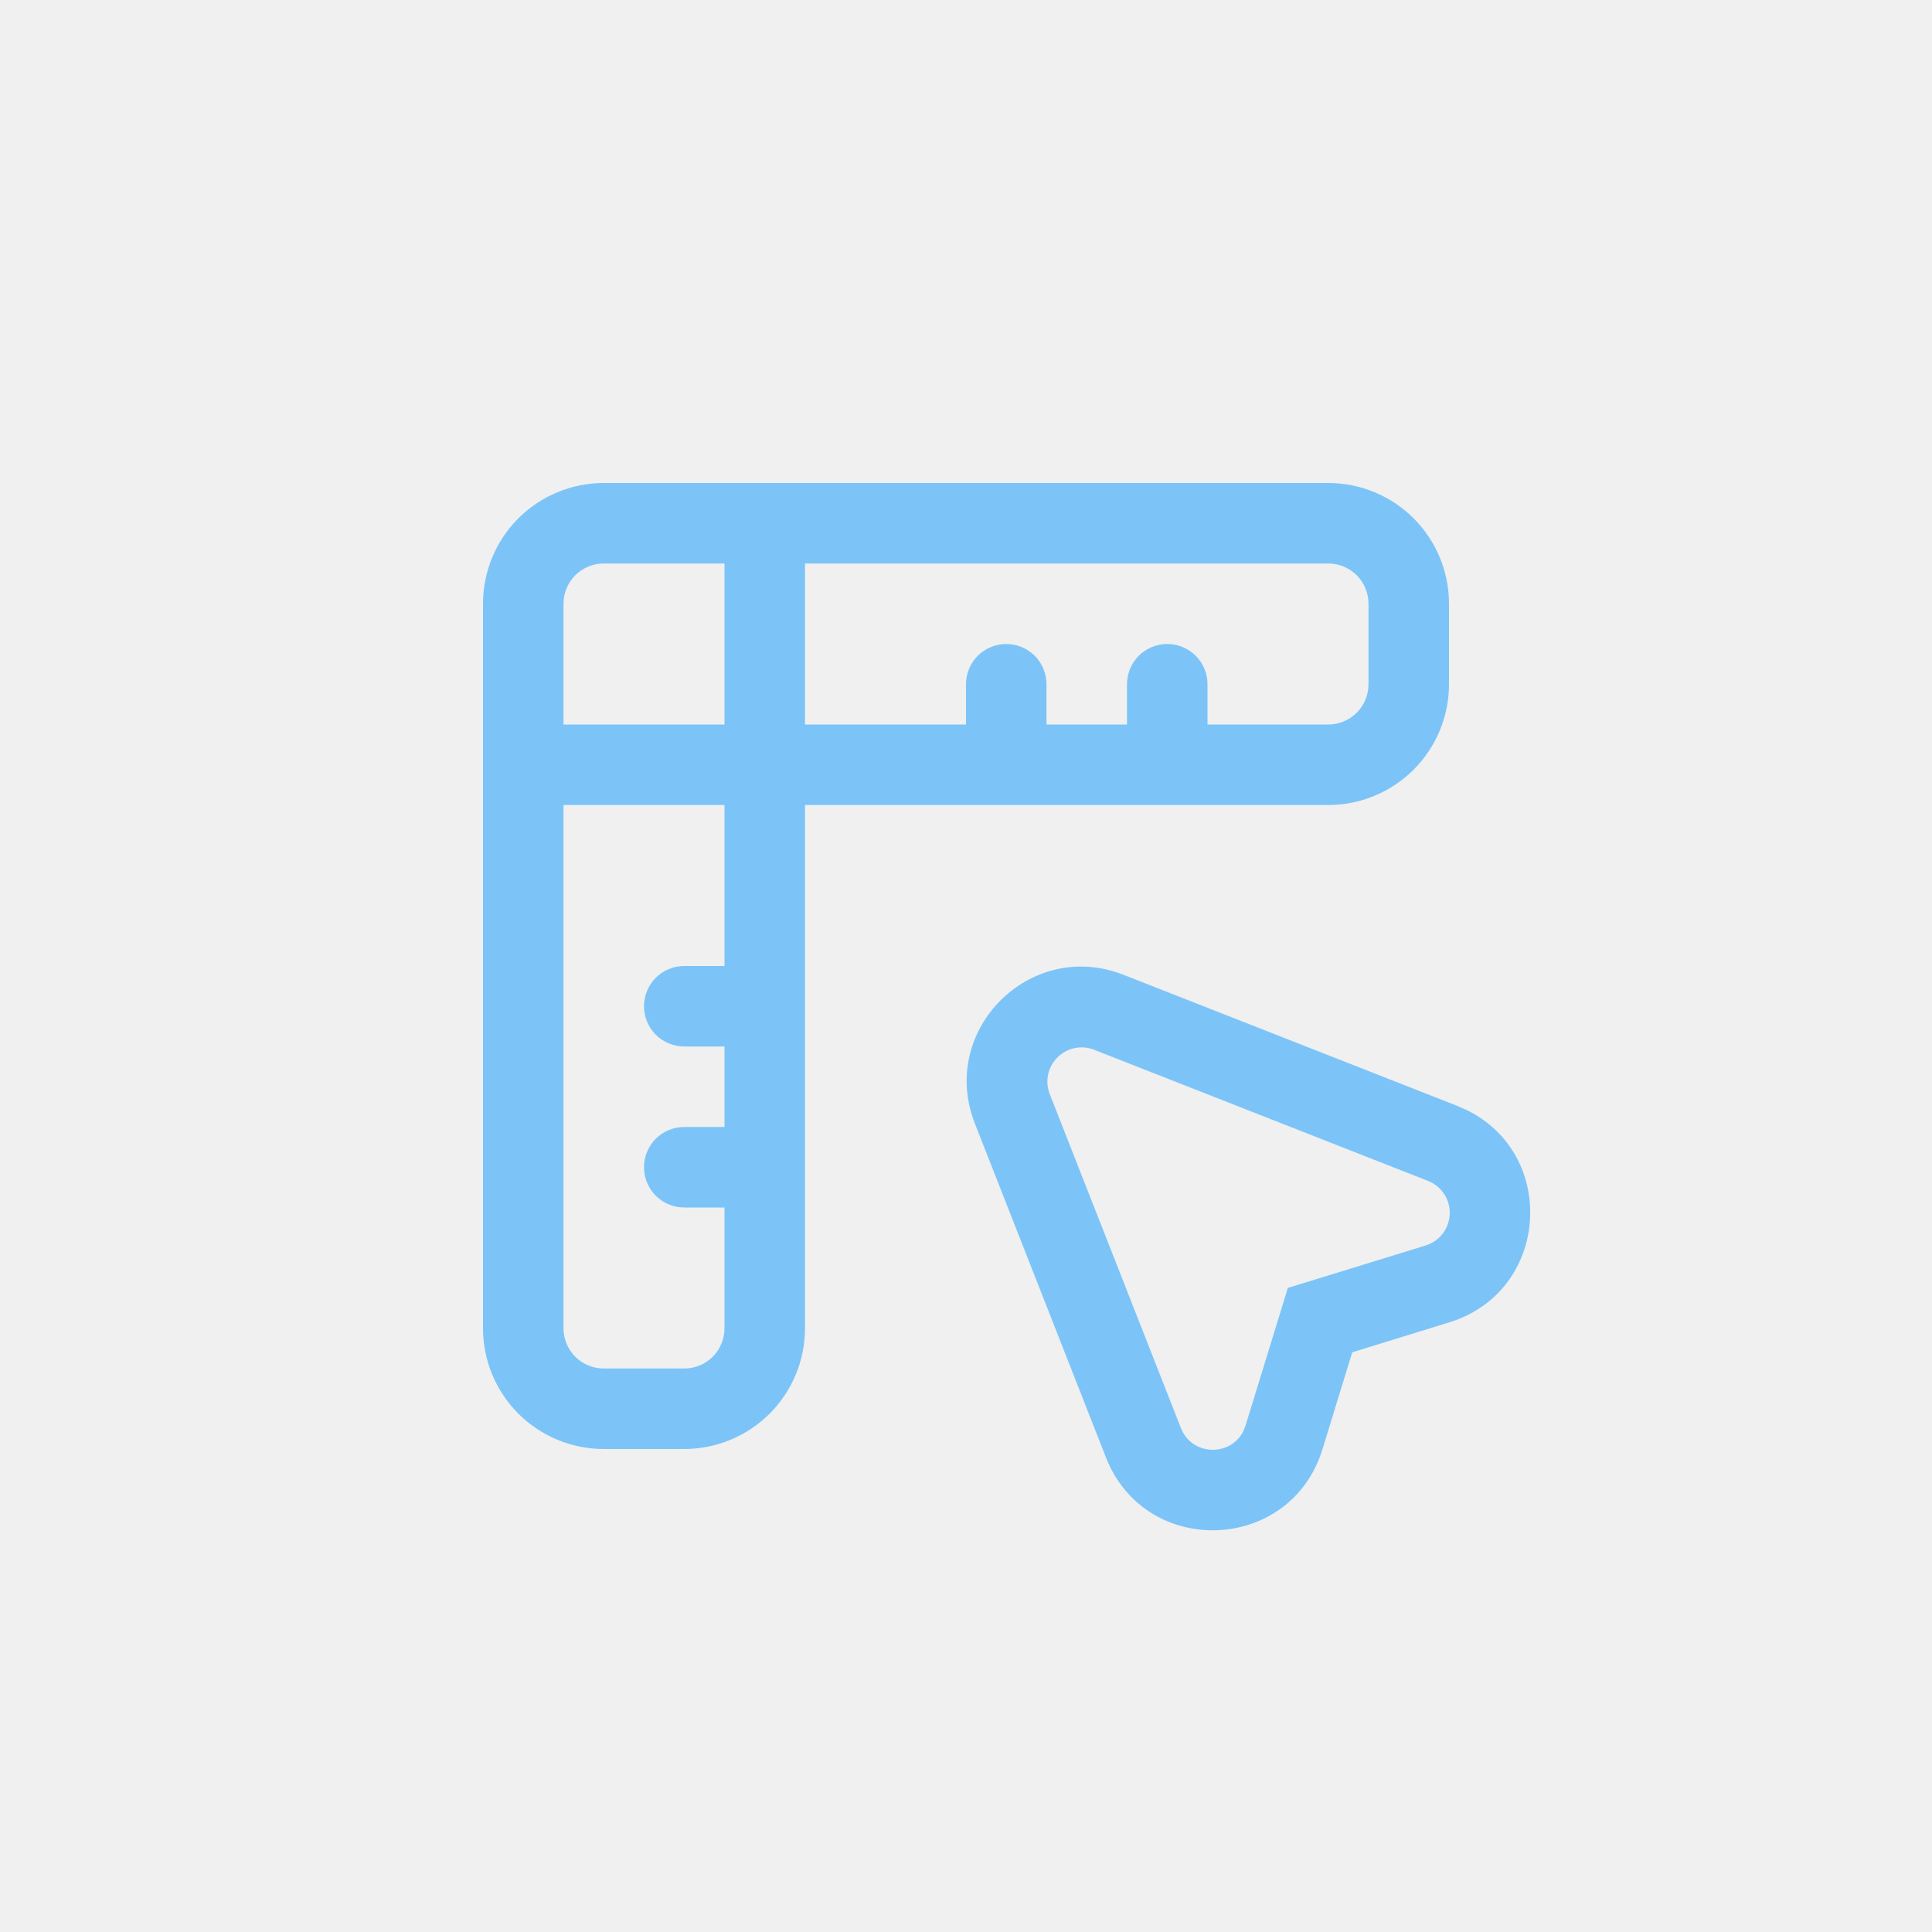
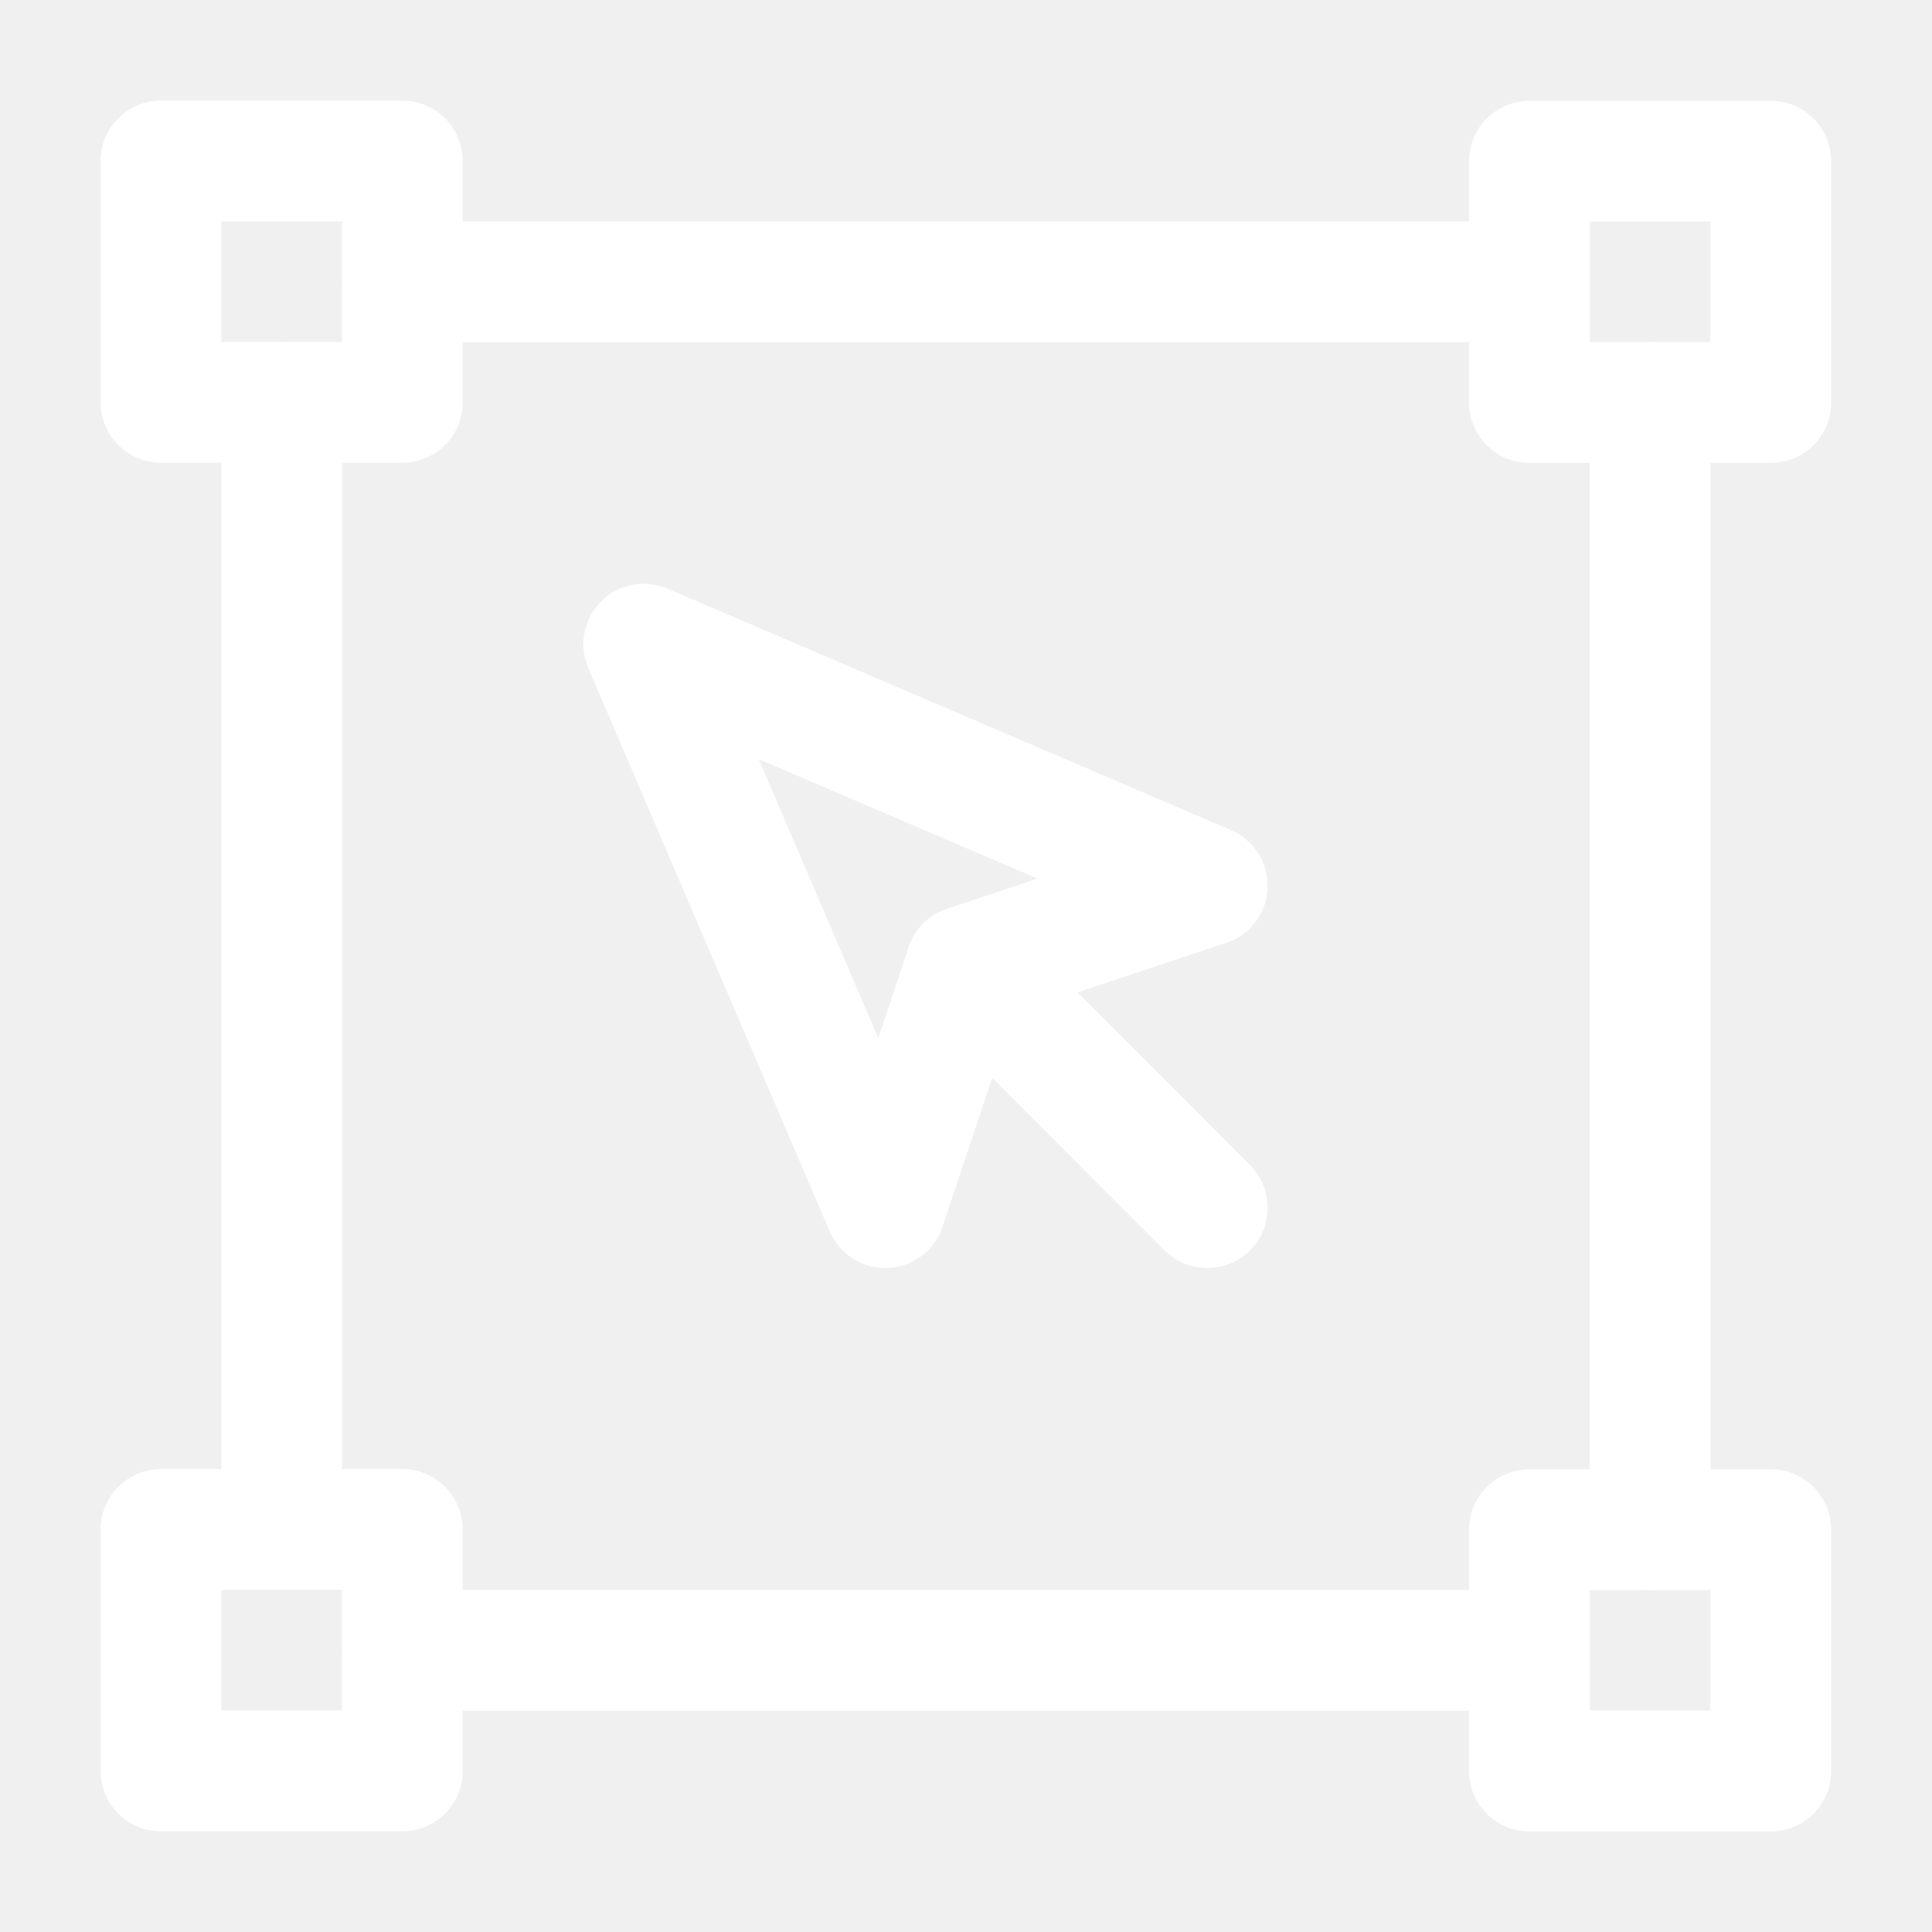
- <svg xmlns="http://www.w3.org/2000/svg" width="24" height="24" viewBox="0 0 24 24">
-   <g transform="translate(6 6)">
-     <path d="M6.11 7.956C5.67 6.835 6.728 5.726 7.848 6.071L7.956 6.109L12.106 7.739L12.221 7.79C13.357 8.346 13.248 10.044 12.003 10.427L10.798 10.799L10.428 12.004C10.031 13.294 8.232 13.36 7.739 12.106L6.11 7.956ZM7.59 7.04C7.513 7.01 7.429 7.003 7.349 7.02C7.268 7.037 7.194 7.077 7.136 7.136C7.077 7.194 7.037 7.268 7.02 7.349C7.003 7.429 7.01 7.513 7.04 7.59L8.67 11.74C8.808 12.09 9.288 12.096 9.445 11.778L9.472 11.71L9.998 9.999L11.709 9.472C11.793 9.446 11.868 9.395 11.921 9.325C11.975 9.255 12.006 9.17 12.009 9.082C12.013 8.994 11.989 8.907 11.94 8.833C11.892 8.759 11.822 8.702 11.74 8.67L7.59 7.04ZM10.5 0C10.898 0 11.279 0.158 11.561 0.439C11.842 0.721 12 1.102 12 1.5L12 2.5C12 2.898 11.842 3.279 11.561 3.561C11.279 3.842 10.898 4 10.5 4L4 4L4 10.5C4 10.898 3.842 11.279 3.561 11.561C3.279 11.842 2.898 12 2.5 12L1.5 12C1.102 12 0.721 11.842 0.439 11.561C0.158 11.279 0 10.898 0 10.5L0 1.5C0 1.102 0.158 0.721 0.439 0.439C0.721 0.158 1.102 8.8817842e-16 1.5 0L10.5 0ZM1 10.5C1 10.633 1.053 10.76 1.146 10.854C1.24 10.947 1.367 11 1.5 11L2.5 11C2.633 11 2.76 10.947 2.854 10.854C2.947 10.76 3 10.633 3 10.5L3 9L2.5 9C2.367 9 2.24 8.947 2.146 8.854C2.053 8.76 2 8.633 2 8.5C2 8.367 2.053 8.24 2.146 8.146C2.24 8.053 2.367 8 2.5 8L3 8L3 7L2.5 7C2.367 7 2.24 6.947 2.146 6.854C2.053 6.76 2 6.633 2 6.5C2 6.367 2.053 6.24 2.146 6.146C2.24 6.053 2.367 6 2.5 6L3 6L3 4L1 4L1 10.5ZM1.5 1C1.367 1 1.24 1.053 1.146 1.146C1.053 1.24 1 1.367 1 1.5L1 3L3 3L3 1L1.5 1ZM4 3L6 3L6 2.5C6 2.367 6.053 2.24 6.146 2.146C6.24 2.053 6.367 2 6.5 2C6.633 2 6.76 2.053 6.854 2.146C6.947 2.24 7 2.367 7 2.5L7 3L8 3L8 2.5C8 2.367 8.053 2.24 8.146 2.146C8.24 2.053 8.367 2 8.5 2C8.633 2 8.76 2.053 8.854 2.146C8.947 2.24 9 2.367 9 2.5L9 3L10.5 3C10.633 3 10.76 2.947 10.854 2.854C10.947 2.76 11 2.633 11 2.5L11 1.5C11 1.367 10.947 1.24 10.854 1.146C10.76 1.053 10.633 1 10.5 1L4 1L4 3Z" fill="#7cc4f8ff" fill-rule="nonzero" />
+ <svg xmlns="http://www.w3.org/2000/svg" width="24" height="24" viewBox="0 0 24 24" fill="none">
+   <g>
+     <g clip-path="url(#clip1)">
+       <path transform="matrix(1 0 0 1 2 2)" d="M0 0L2.998 0L2.998 2.998L0 2.998Z" fill="none" stroke="#FFFFFF" stroke-width="1.5" stroke-linecap="round" stroke-linejoin="round" />
+     </g>
+     <g clip-path="url(#clip1)">
+       <path transform="matrix(1 0 0 1 4.999 3.501)" d="M0 0L14 0" fill="none" stroke="#FFFFFF" stroke-width="1.5" stroke-linecap="round" stroke-linejoin="round" />
+     </g>
+     <g clip-path="url(#clip1)">
+       <path transform="matrix(0 1 -1 0 3.5 4.999)" d="M0 0L14.002 0" fill="none" stroke="#FFFFFF" stroke-width="1.5" stroke-linecap="round" stroke-linejoin="round" />
+     </g>
+     <g clip-path="url(#clip1)">
+       <path transform="matrix(0 1 -1 0 20.498 5)" d="M0 0L14.002 0" fill="none" stroke="#FFFFFF" stroke-width="1.5" stroke-linecap="round" stroke-linejoin="round" />
+     </g>
+     <g clip-path="url(#clip1)">
+       <path transform="matrix(1 0 0 1 4.999 20.501)" d="M0 0L14 0" fill="none" stroke="#FFFFFF" stroke-width="1.5" stroke-linecap="round" stroke-linejoin="round" />
+     </g>
+     <g clip-path="url(#clip1)">
+       <path transform="matrix(1 0 0 1 2 19)" d="M0 0L2.998 0L2.998 2.998L0 2.998Z" fill="none" stroke="#FFFFFF" stroke-width="1.5" stroke-linecap="round" stroke-linejoin="round" />
+     </g>
+     <g clip-path="url(#clip1)">
+       <path transform="matrix(1 0 0 1 18.999 2.002)" d="M0 0L2.998 0L2.998 2.998L0 2.998Z" fill="none" stroke="#FFFFFF" stroke-width="1.5" stroke-linecap="round" stroke-linejoin="round" />
+     </g>
+     <g clip-path="url(#clip1)">
+       <path transform="matrix(1 0 0 1 18.999 19.002)" d="M0 0L2.998 0L2.998 2.998L0 2.998Z" fill="none" stroke="#FFFFFF" stroke-width="1.5" stroke-linecap="round" stroke-linejoin="round" />
+     </g>
+     <g clip-path="url(#clip1)">
+       <path transform="matrix(1 0 0 1 7.997 8.002)" d="M3 7L0 0L7 3L4.002 3.999L3 7Z" fill="none" stroke="#FFFFFF" stroke-width="1.5" stroke-linecap="round" stroke-linejoin="round" />
+     </g>
+     <g clip-path="url(#clip1)">
+       <path transform="matrix(1 0 0 1 11.999 12.002)" d="M0 0L2.998 3L0 0Z" fill="none" stroke="#FFFFFF" stroke-width="1.5" stroke-linecap="round" stroke-linejoin="round" />
+     </g>
  </g>
+   <defs>
+     <clipPath id="clip1">
+       <path d="M0 0L24 0L24 24L0 24Z" />
+     </clipPath>
+   </defs>
</svg>
